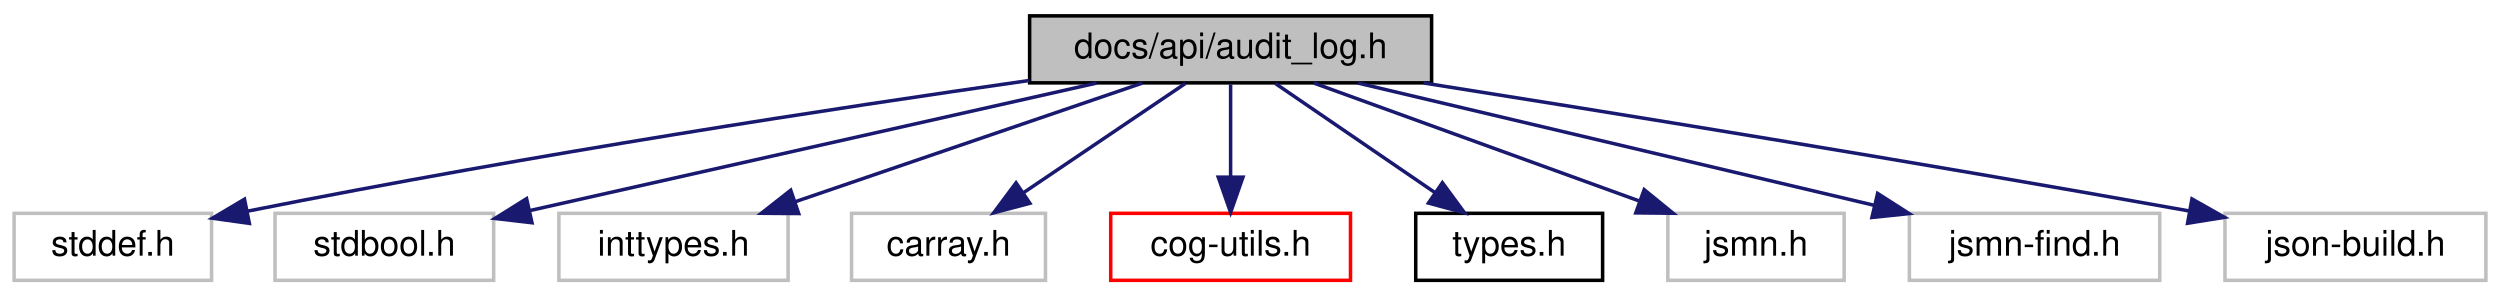
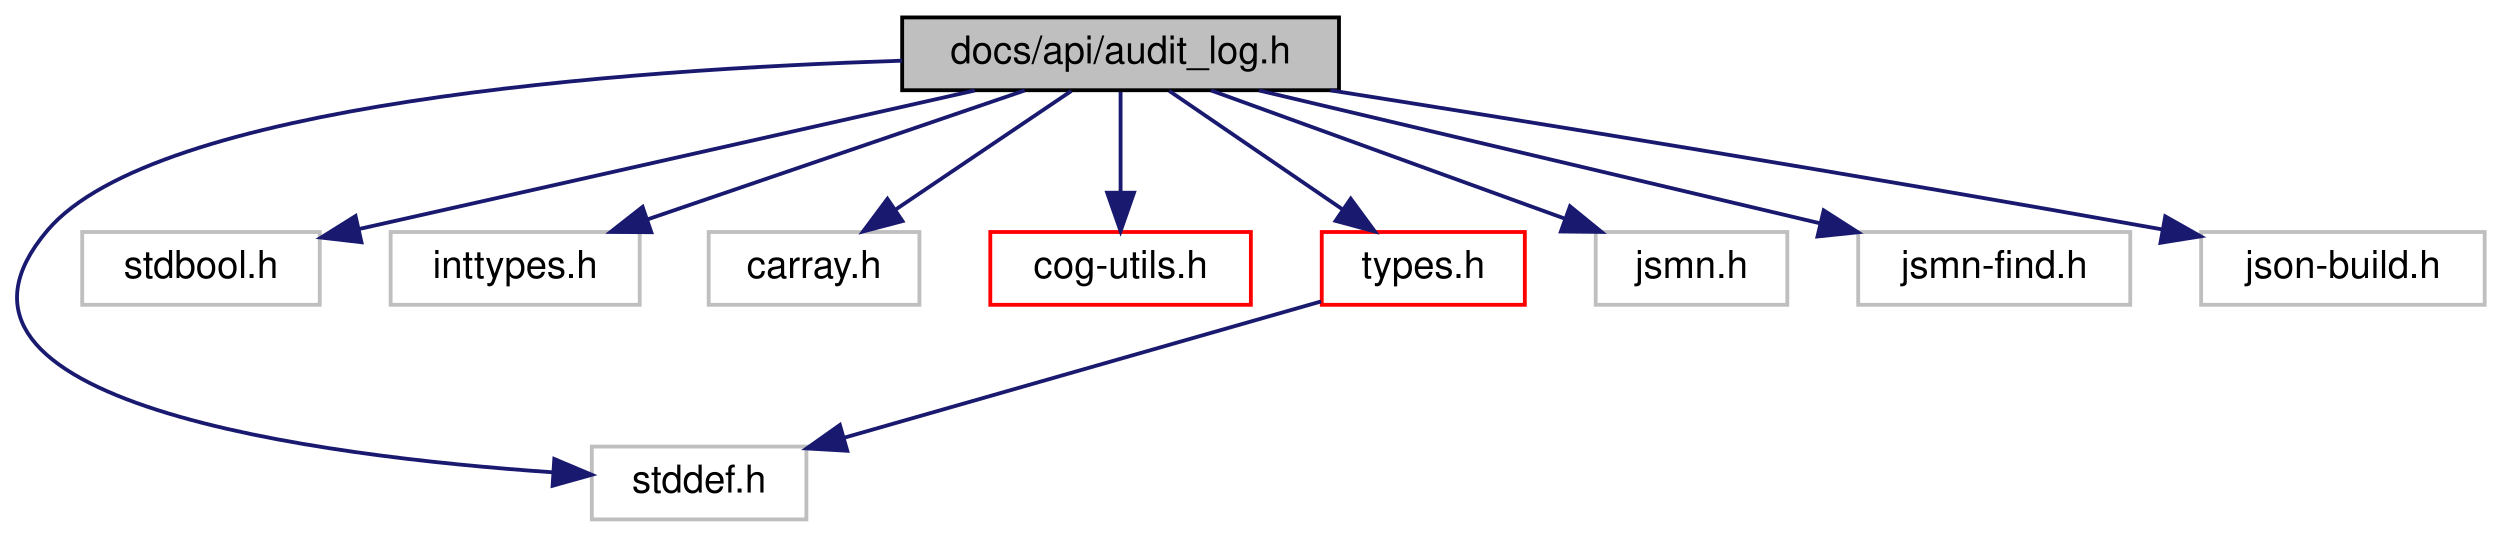
- <svg xmlns="http://www.w3.org/2000/svg" xmlns:xlink="http://www.w3.org/1999/xlink" width="709pt" height="84pt" viewBox="0.00 0.00 709.00 84.00">
-   <g id="graph0" class="graph" transform="scale(1 1) rotate(0) translate(4 80)">
+ <svg xmlns="http://www.w3.org/2000/svg" xmlns:xlink="http://www.w3.org/1999/xlink" width="652pt" height="140pt" viewBox="0.00 0.00 652.45 140.00">
+   <g id="graph0" class="graph" transform="scale(1 1) rotate(0) translate(4 136)">
    <g id="node1" class="node">
      <g id="a_node1">
        <a xlink:title="Generated code.">
-           <polygon fill="#bfbfbf" stroke="black" points="288,-56.5 288,-75.5 402,-75.5 402,-56.5 288,-56.5" />
-           <text text-anchor="middle" x="345" y="-63.5" font-family="Helvetica,sans-Serif" font-size="10.00">docs/api/audit_log.h</text>
+           <polygon fill="#bfbfbf" stroke="black" points="231.45,-112.5 231.45,-131.5 345.45,-131.5 345.45,-112.5 231.45,-112.5" />
+           <text text-anchor="middle" x="288.45" y="-119.5" font-family="Helvetica,sans-Serif" font-size="10.00">docs/api/audit_log.h</text>
        </a>
      </g>
    </g>
    <g id="node2" class="node">
      <g id="a_node2">
        <a xlink:title=" ">
-           <polygon fill="none" stroke="#bfbfbf" points="0,-0.5 0,-19.5 56,-19.5 56,-0.5 0,-0.5" />
-           <text text-anchor="middle" x="28" y="-7.5" font-family="Helvetica,sans-Serif" font-size="10.00">stddef.h</text>
+           <polygon fill="none" stroke="#bfbfbf" points="150.45,-0.5 150.45,-19.5 206.45,-19.5 206.45,-0.5 150.45,-0.5" />
+           <text text-anchor="middle" x="178.45" y="-7.5" font-family="Helvetica,sans-Serif" font-size="10.00">stddef.h</text>
        </a>
      </g>
    </g>
    <g id="edge1" class="edge">
-       <path fill="none" stroke="midnightblue" d="M287.92,-57.18C233.38,-49.4 148.68,-36.53 66.27,-20.13" />
-       <polygon fill="midnightblue" stroke="midnightblue" points="66.72,-16.65 56.23,-18.11 65.34,-23.51 66.72,-16.65" />
+       <path fill="none" stroke="midnightblue" d="M231.43,-120.21C158.01,-117.86 36.51,-108.93 8.45,-76 -30,-30.87 79.25,-16.98 140.34,-12.78" />
+       <polygon fill="midnightblue" stroke="midnightblue" points="140.66,-16.26 150.42,-12.14 140.22,-9.28 140.66,-16.26" />
    </g>
    <g id="node3" class="node">
      <g id="a_node3">
        <a xlink:title=" ">
-           <polygon fill="none" stroke="#bfbfbf" points="74,-0.5 74,-19.5 136,-19.5 136,-0.5 74,-0.5" />
-           <text text-anchor="middle" x="105" y="-7.5" font-family="Helvetica,sans-Serif" font-size="10.00">stdbool.h</text>
+           <polygon fill="none" stroke="#bfbfbf" points="17.45,-56.5 17.45,-75.5 79.45,-75.5 79.45,-56.5 17.45,-56.5" />
+           <text text-anchor="middle" x="48.45" y="-63.5" font-family="Helvetica,sans-Serif" font-size="10.00">stdbool.h</text>
        </a>
      </g>
    </g>
    <g id="edge2" class="edge">
-       <path fill="none" stroke="midnightblue" d="M306.97,-56.44C263.1,-46.57 191.24,-30.4 146.11,-20.25" />
-       <polygon fill="midnightblue" stroke="midnightblue" points="146.87,-16.83 136.35,-18.05 145.34,-23.66 146.87,-16.83" />
+       <path fill="none" stroke="midnightblue" d="M250.42,-112.44C206.56,-102.57 134.69,-86.4 89.56,-76.25" />
+       <polygon fill="midnightblue" stroke="midnightblue" points="90.33,-72.83 79.8,-74.05 88.79,-79.66 90.33,-72.83" />
    </g>
    <g id="node4" class="node">
      <g id="a_node4">
        <a xlink:title=" ">
-           <polygon fill="none" stroke="#bfbfbf" points="154.5,-0.5 154.5,-19.5 219.5,-19.5 219.5,-0.5 154.5,-0.5" />
-           <text text-anchor="middle" x="187" y="-7.5" font-family="Helvetica,sans-Serif" font-size="10.00">inttypes.h</text>
+           <polygon fill="none" stroke="#bfbfbf" points="97.95,-56.5 97.95,-75.5 162.95,-75.5 162.95,-56.5 97.95,-56.5" />
+           <text text-anchor="middle" x="130.45" y="-63.5" font-family="Helvetica,sans-Serif" font-size="10.00">inttypes.h</text>
        </a>
      </g>
    </g>
    <g id="edge3" class="edge">
-       <path fill="none" stroke="midnightblue" d="M319.96,-56.44C293.38,-47.36 251.19,-32.94 221.48,-22.78" />
-       <polygon fill="midnightblue" stroke="midnightblue" points="222.51,-19.44 211.92,-19.52 220.25,-26.06 222.51,-19.44" />
+       <path fill="none" stroke="midnightblue" d="M263.42,-112.44C236.84,-103.36 194.64,-88.94 164.93,-78.78" />
+       <polygon fill="midnightblue" stroke="midnightblue" points="165.97,-75.44 155.37,-75.52 163.7,-82.06 165.97,-75.44" />
    </g>
    <g id="node5" class="node">
      <g id="a_node5">
        <a xlink:title=" ">
-           <polygon fill="none" stroke="#bfbfbf" points="237.5,-0.5 237.5,-19.5 292.5,-19.5 292.5,-0.5 237.5,-0.5" />
-           <text text-anchor="middle" x="265" y="-7.5" font-family="Helvetica,sans-Serif" font-size="10.00">carray.h</text>
+           <polygon fill="none" stroke="#bfbfbf" points="180.95,-56.5 180.95,-75.5 235.95,-75.5 235.95,-56.5 180.95,-56.5" />
+           <text text-anchor="middle" x="208.45" y="-63.5" font-family="Helvetica,sans-Serif" font-size="10.00">carray.h</text>
        </a>
      </g>
    </g>
    <g id="edge4" class="edge">
-       <path fill="none" stroke="midnightblue" d="M332.15,-56.32C319.78,-47.98 300.87,-35.21 286.26,-25.35" />
-       <polygon fill="midnightblue" stroke="midnightblue" points="288.07,-22.35 277.82,-19.65 284.15,-28.15 288.07,-22.35" />
+       <path fill="none" stroke="midnightblue" d="M275.6,-112.32C263.24,-103.98 244.32,-91.21 229.72,-81.35" />
+       <polygon fill="midnightblue" stroke="midnightblue" points="231.52,-78.35 221.27,-75.65 227.6,-84.15 231.52,-78.35" />
    </g>
    <g id="node6" class="node">
      <g id="a_node6">
        <a xlink:href="cog-utils_8h_source.html" target="_top" xlink:title=" ">
-           <polygon fill="none" stroke="red" points="311,-0.5 311,-19.5 379,-19.5 379,-0.5 311,-0.5" />
-           <text text-anchor="middle" x="345" y="-7.5" font-family="Helvetica,sans-Serif" font-size="10.00">cog-utils.h</text>
+           <polygon fill="none" stroke="red" points="254.45,-56.5 254.45,-75.5 322.45,-75.5 322.45,-56.5 254.45,-56.5" />
+           <text text-anchor="middle" x="288.45" y="-63.5" font-family="Helvetica,sans-Serif" font-size="10.00">cog-utils.h</text>
        </a>
      </g>
    </g>
    <g id="edge5" class="edge">
-       <path fill="none" stroke="midnightblue" d="M345,-56.08C345,-49.01 345,-38.86 345,-29.99" />
-       <polygon fill="midnightblue" stroke="midnightblue" points="348.5,-29.75 345,-19.75 341.5,-29.75 348.5,-29.75" />
+       <path fill="none" stroke="midnightblue" d="M288.45,-112.08C288.45,-105.01 288.45,-94.86 288.45,-85.99" />
+       <polygon fill="midnightblue" stroke="midnightblue" points="291.95,-85.75 288.45,-75.75 284.95,-85.75 291.95,-85.75" />
    </g>
    <g id="node7" class="node">
      <g id="a_node7">
        <a xlink:href="types_8h.html" target="_top" xlink:title=" ">
-           <polygon fill="none" stroke="black" points="397.5,-0.5 397.5,-19.5 450.5,-19.5 450.5,-0.5 397.5,-0.5" />
-           <text text-anchor="middle" x="424" y="-7.5" font-family="Helvetica,sans-Serif" font-size="10.00">types.h</text>
+           <polygon fill="none" stroke="red" points="340.95,-56.5 340.95,-75.5 393.95,-75.5 393.95,-56.5 340.95,-56.5" />
+           <text text-anchor="middle" x="367.45" y="-63.5" font-family="Helvetica,sans-Serif" font-size="10.00">types.h</text>
        </a>
      </g>
    </g>
    <g id="edge6" class="edge">
-       <path fill="none" stroke="midnightblue" d="M357.69,-56.32C369.9,-47.98 388.58,-35.21 403,-25.35" />
-       <polygon fill="midnightblue" stroke="midnightblue" points="405.06,-28.19 411.34,-19.65 401.11,-22.41 405.06,-28.19" />
+       <path fill="none" stroke="midnightblue" d="M301.15,-112.32C313.35,-103.98 332.03,-91.21 346.46,-81.35" />
+       <polygon fill="midnightblue" stroke="midnightblue" points="348.51,-84.19 354.79,-75.65 344.56,-78.41 348.51,-84.19" />
    </g>
    <g id="node8" class="node">
      <g id="a_node8">
        <a xlink:title=" ">
-           <polygon fill="none" stroke="#bfbfbf" points="469,-0.5 469,-19.5 519,-19.5 519,-0.5 469,-0.5" />
-           <text text-anchor="middle" x="494" y="-7.5" font-family="Helvetica,sans-Serif" font-size="10.00">jsmn.h</text>
+           <polygon fill="none" stroke="#bfbfbf" points="412.45,-56.5 412.45,-75.5 462.45,-75.5 462.45,-56.5 412.45,-56.5" />
+           <text text-anchor="middle" x="437.45" y="-63.5" font-family="Helvetica,sans-Serif" font-size="10.00">jsmn.h</text>
        </a>
      </g>
    </g>
-     <g id="edge7" class="edge">
-       <path fill="none" stroke="midnightblue" d="M368.61,-56.44C393.46,-47.44 432.77,-33.19 460.75,-23.05" />
-       <polygon fill="midnightblue" stroke="midnightblue" points="462.29,-26.21 470.5,-19.52 459.91,-19.63 462.29,-26.21" />
+     <g id="edge8" class="edge">
+       <path fill="none" stroke="midnightblue" d="M312.06,-112.44C336.91,-103.44 376.23,-89.19 404.21,-79.05" />
+       <polygon fill="midnightblue" stroke="midnightblue" points="405.74,-82.21 413.95,-75.52 403.36,-75.63 405.74,-82.21" />
    </g>
    <g id="node9" class="node">
      <g id="a_node9">
        <a xlink:title=" ">
-           <polygon fill="none" stroke="#bfbfbf" points="537.5,-0.5 537.5,-19.5 608.5,-19.5 608.5,-0.5 537.5,-0.5" />
-           <text text-anchor="middle" x="573" y="-7.5" font-family="Helvetica,sans-Serif" font-size="10.00">jsmn-find.h</text>
+           <polygon fill="none" stroke="#bfbfbf" points="480.95,-56.5 480.95,-75.5 551.95,-75.5 551.95,-56.5 480.95,-56.5" />
+           <text text-anchor="middle" x="516.45" y="-63.5" font-family="Helvetica,sans-Serif" font-size="10.00">jsmn-find.h</text>
        </a>
      </g>
    </g>
-     <g id="edge8" class="edge">
-       <path fill="none" stroke="midnightblue" d="M381.13,-56.44C420.77,-47.06 484.47,-31.97 527.49,-21.78" />
-       <polygon fill="midnightblue" stroke="midnightblue" points="528.49,-25.14 537.42,-19.43 526.88,-18.33 528.49,-25.14" />
+     <g id="edge9" class="edge">
+       <path fill="none" stroke="midnightblue" d="M324.58,-112.44C364.22,-103.06 427.92,-87.97 470.94,-77.78" />
+       <polygon fill="midnightblue" stroke="midnightblue" points="471.95,-81.14 480.87,-75.43 470.33,-74.33 471.95,-81.14" />
    </g>
    <g id="node10" class="node">
      <g id="a_node10">
        <a xlink:title=" ">
-           <polygon fill="none" stroke="#bfbfbf" points="627,-0.5 627,-19.5 701,-19.5 701,-0.5 627,-0.5" />
-           <text text-anchor="middle" x="664" y="-7.5" font-family="Helvetica,sans-Serif" font-size="10.00">json-build.h</text>
+           <polygon fill="none" stroke="#bfbfbf" points="570.45,-56.5 570.45,-75.5 644.45,-75.5 644.45,-56.5 570.45,-56.5" />
+           <text text-anchor="middle" x="607.45" y="-63.5" font-family="Helvetica,sans-Serif" font-size="10.00">json-build.h</text>
        </a>
      </g>
    </g>
-     <g id="edge9" class="edge">
-       <path fill="none" stroke="midnightblue" d="M399.73,-56.47C452.75,-48.1 535.69,-34.71 616.96,-20.15" />
-       <polygon fill="midnightblue" stroke="midnightblue" points="617.64,-23.58 626.86,-18.37 616.4,-16.69 617.64,-23.58" />
+     <g id="edge10" class="edge">
+       <path fill="none" stroke="midnightblue" d="M343.18,-112.47C396.2,-104.1 479.14,-90.71 560.41,-76.15" />
+       <polygon fill="midnightblue" stroke="midnightblue" points="561.09,-79.58 570.31,-74.37 559.85,-72.69 561.09,-79.58" />
+     </g>
+     <g id="edge7" class="edge">
+       <path fill="none" stroke="midnightblue" d="M340.77,-57.38C308.31,-48.1 253.29,-32.38 216.42,-21.85" />
+       <polygon fill="midnightblue" stroke="midnightblue" points="217.11,-18.41 206.54,-19.02 215.19,-25.14 217.11,-18.41" />
    </g>
  </g>
</svg>
